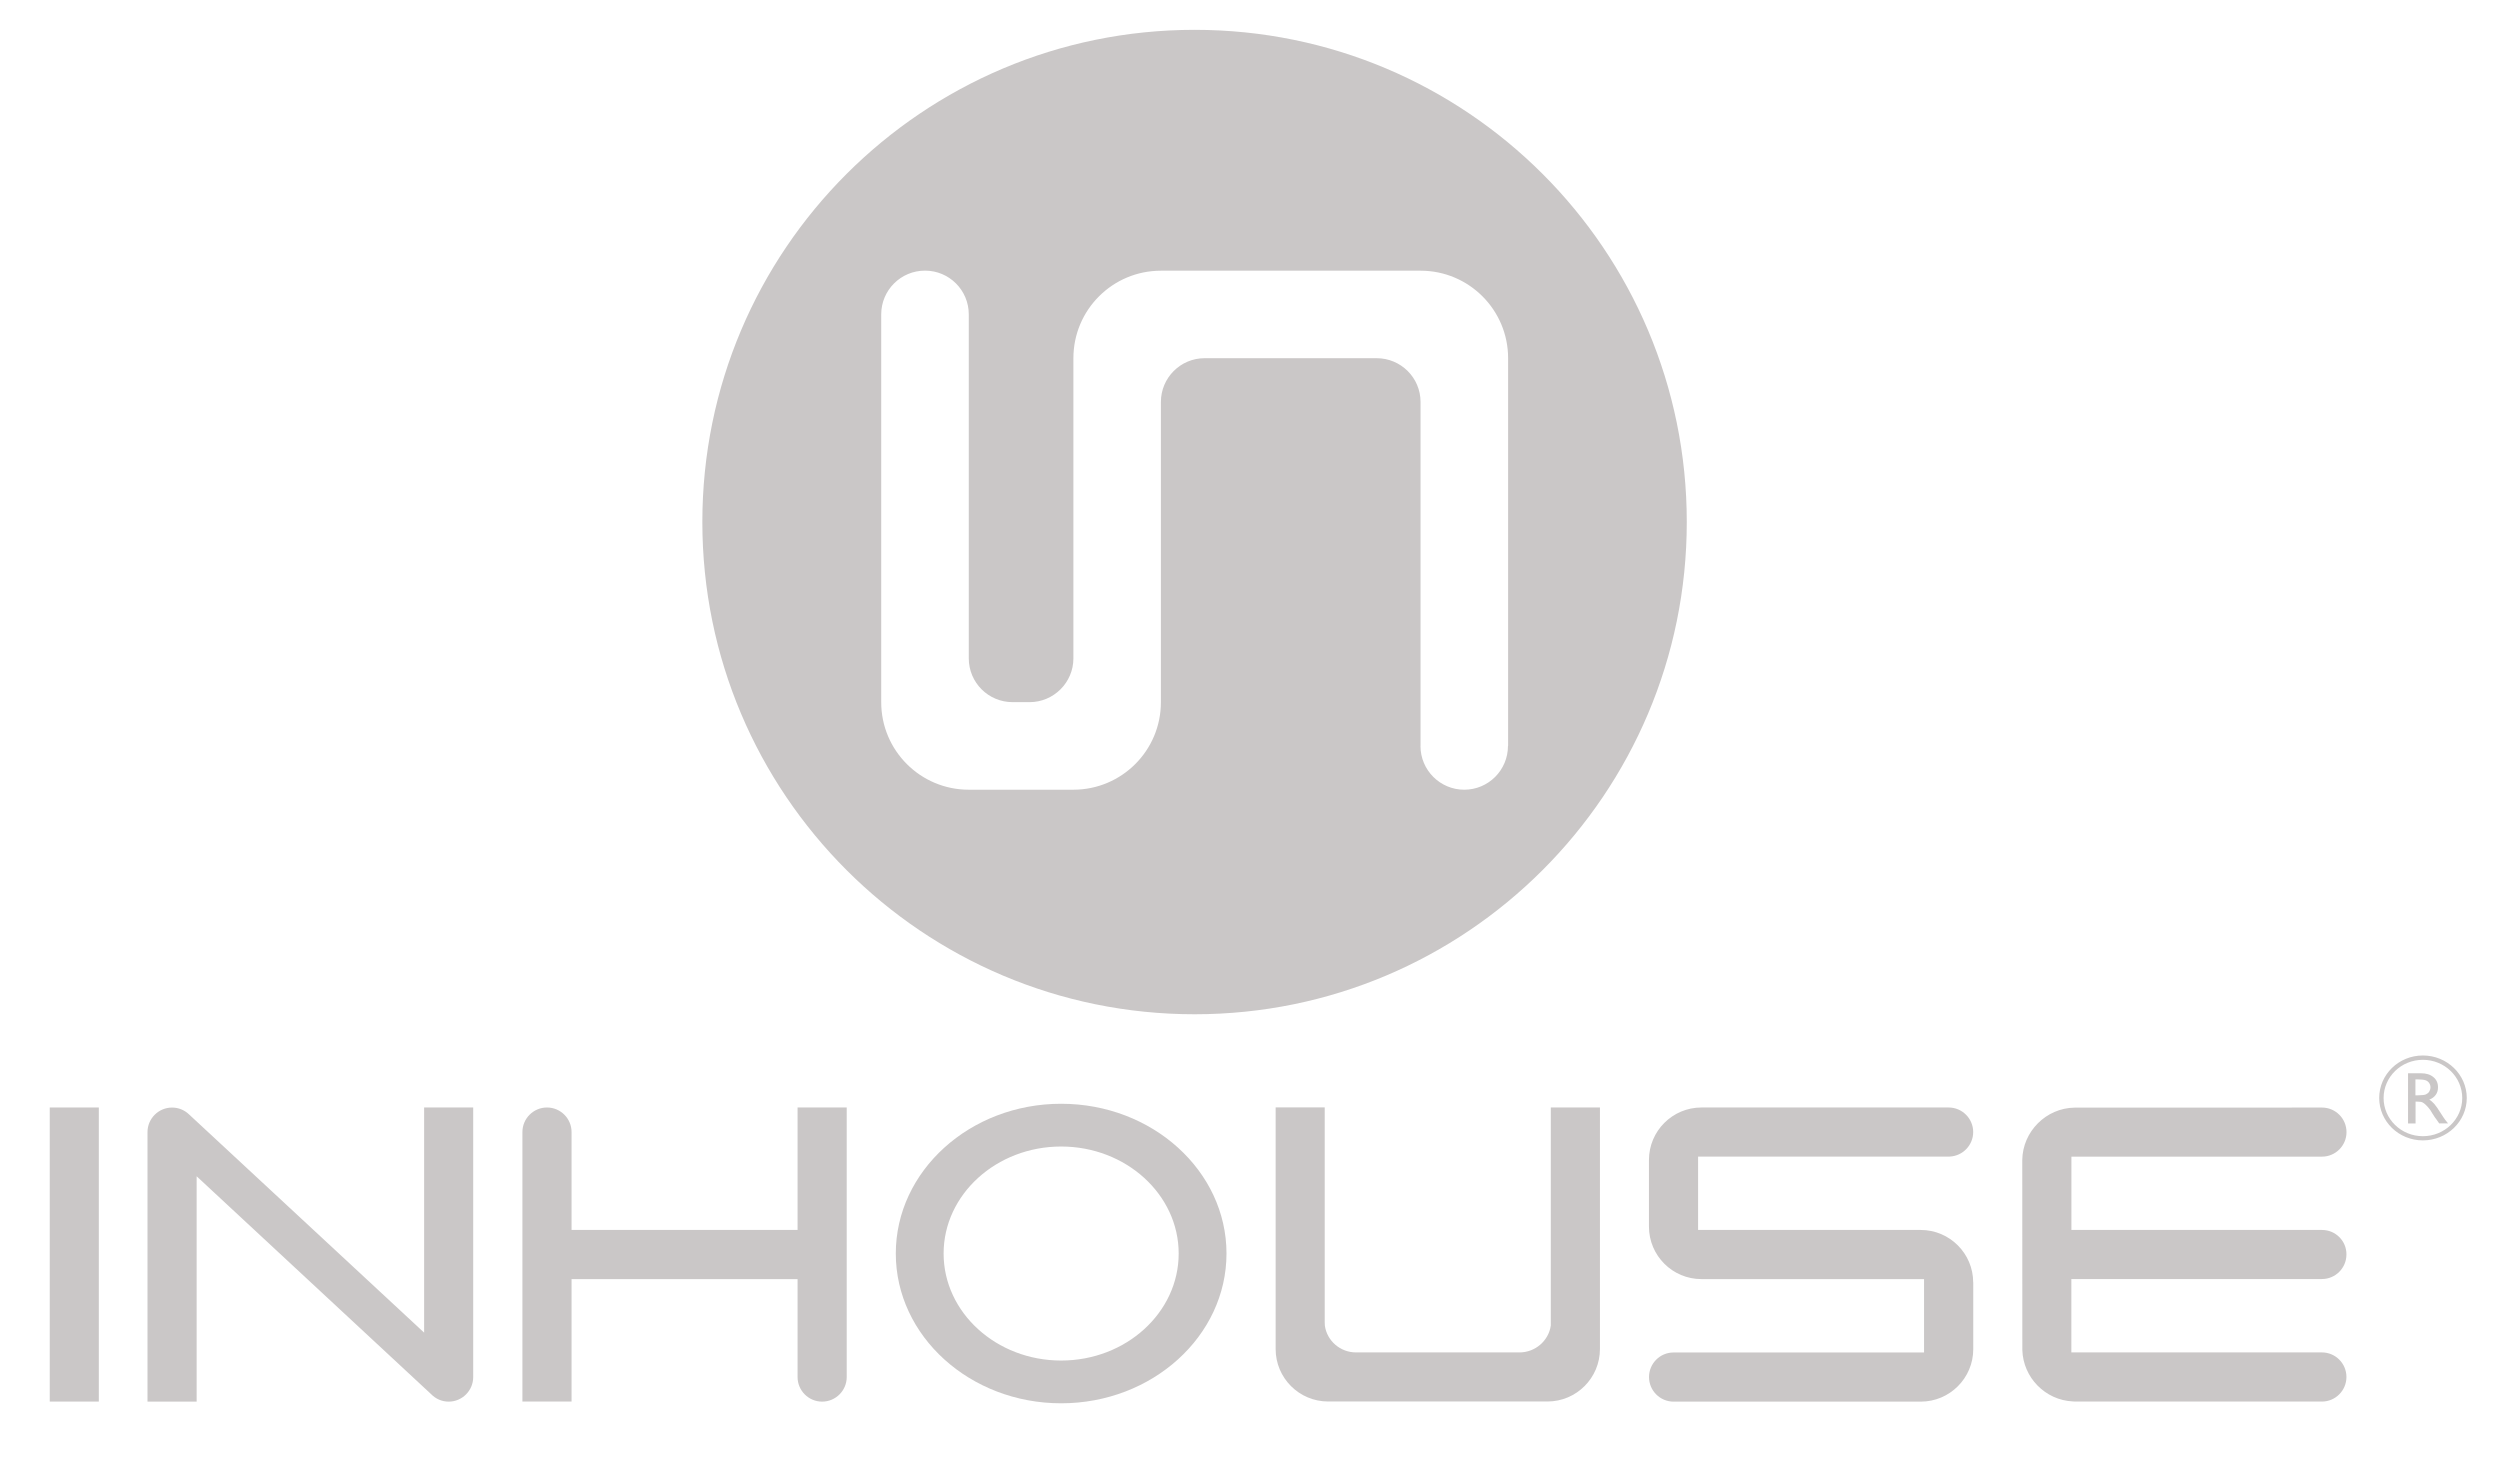
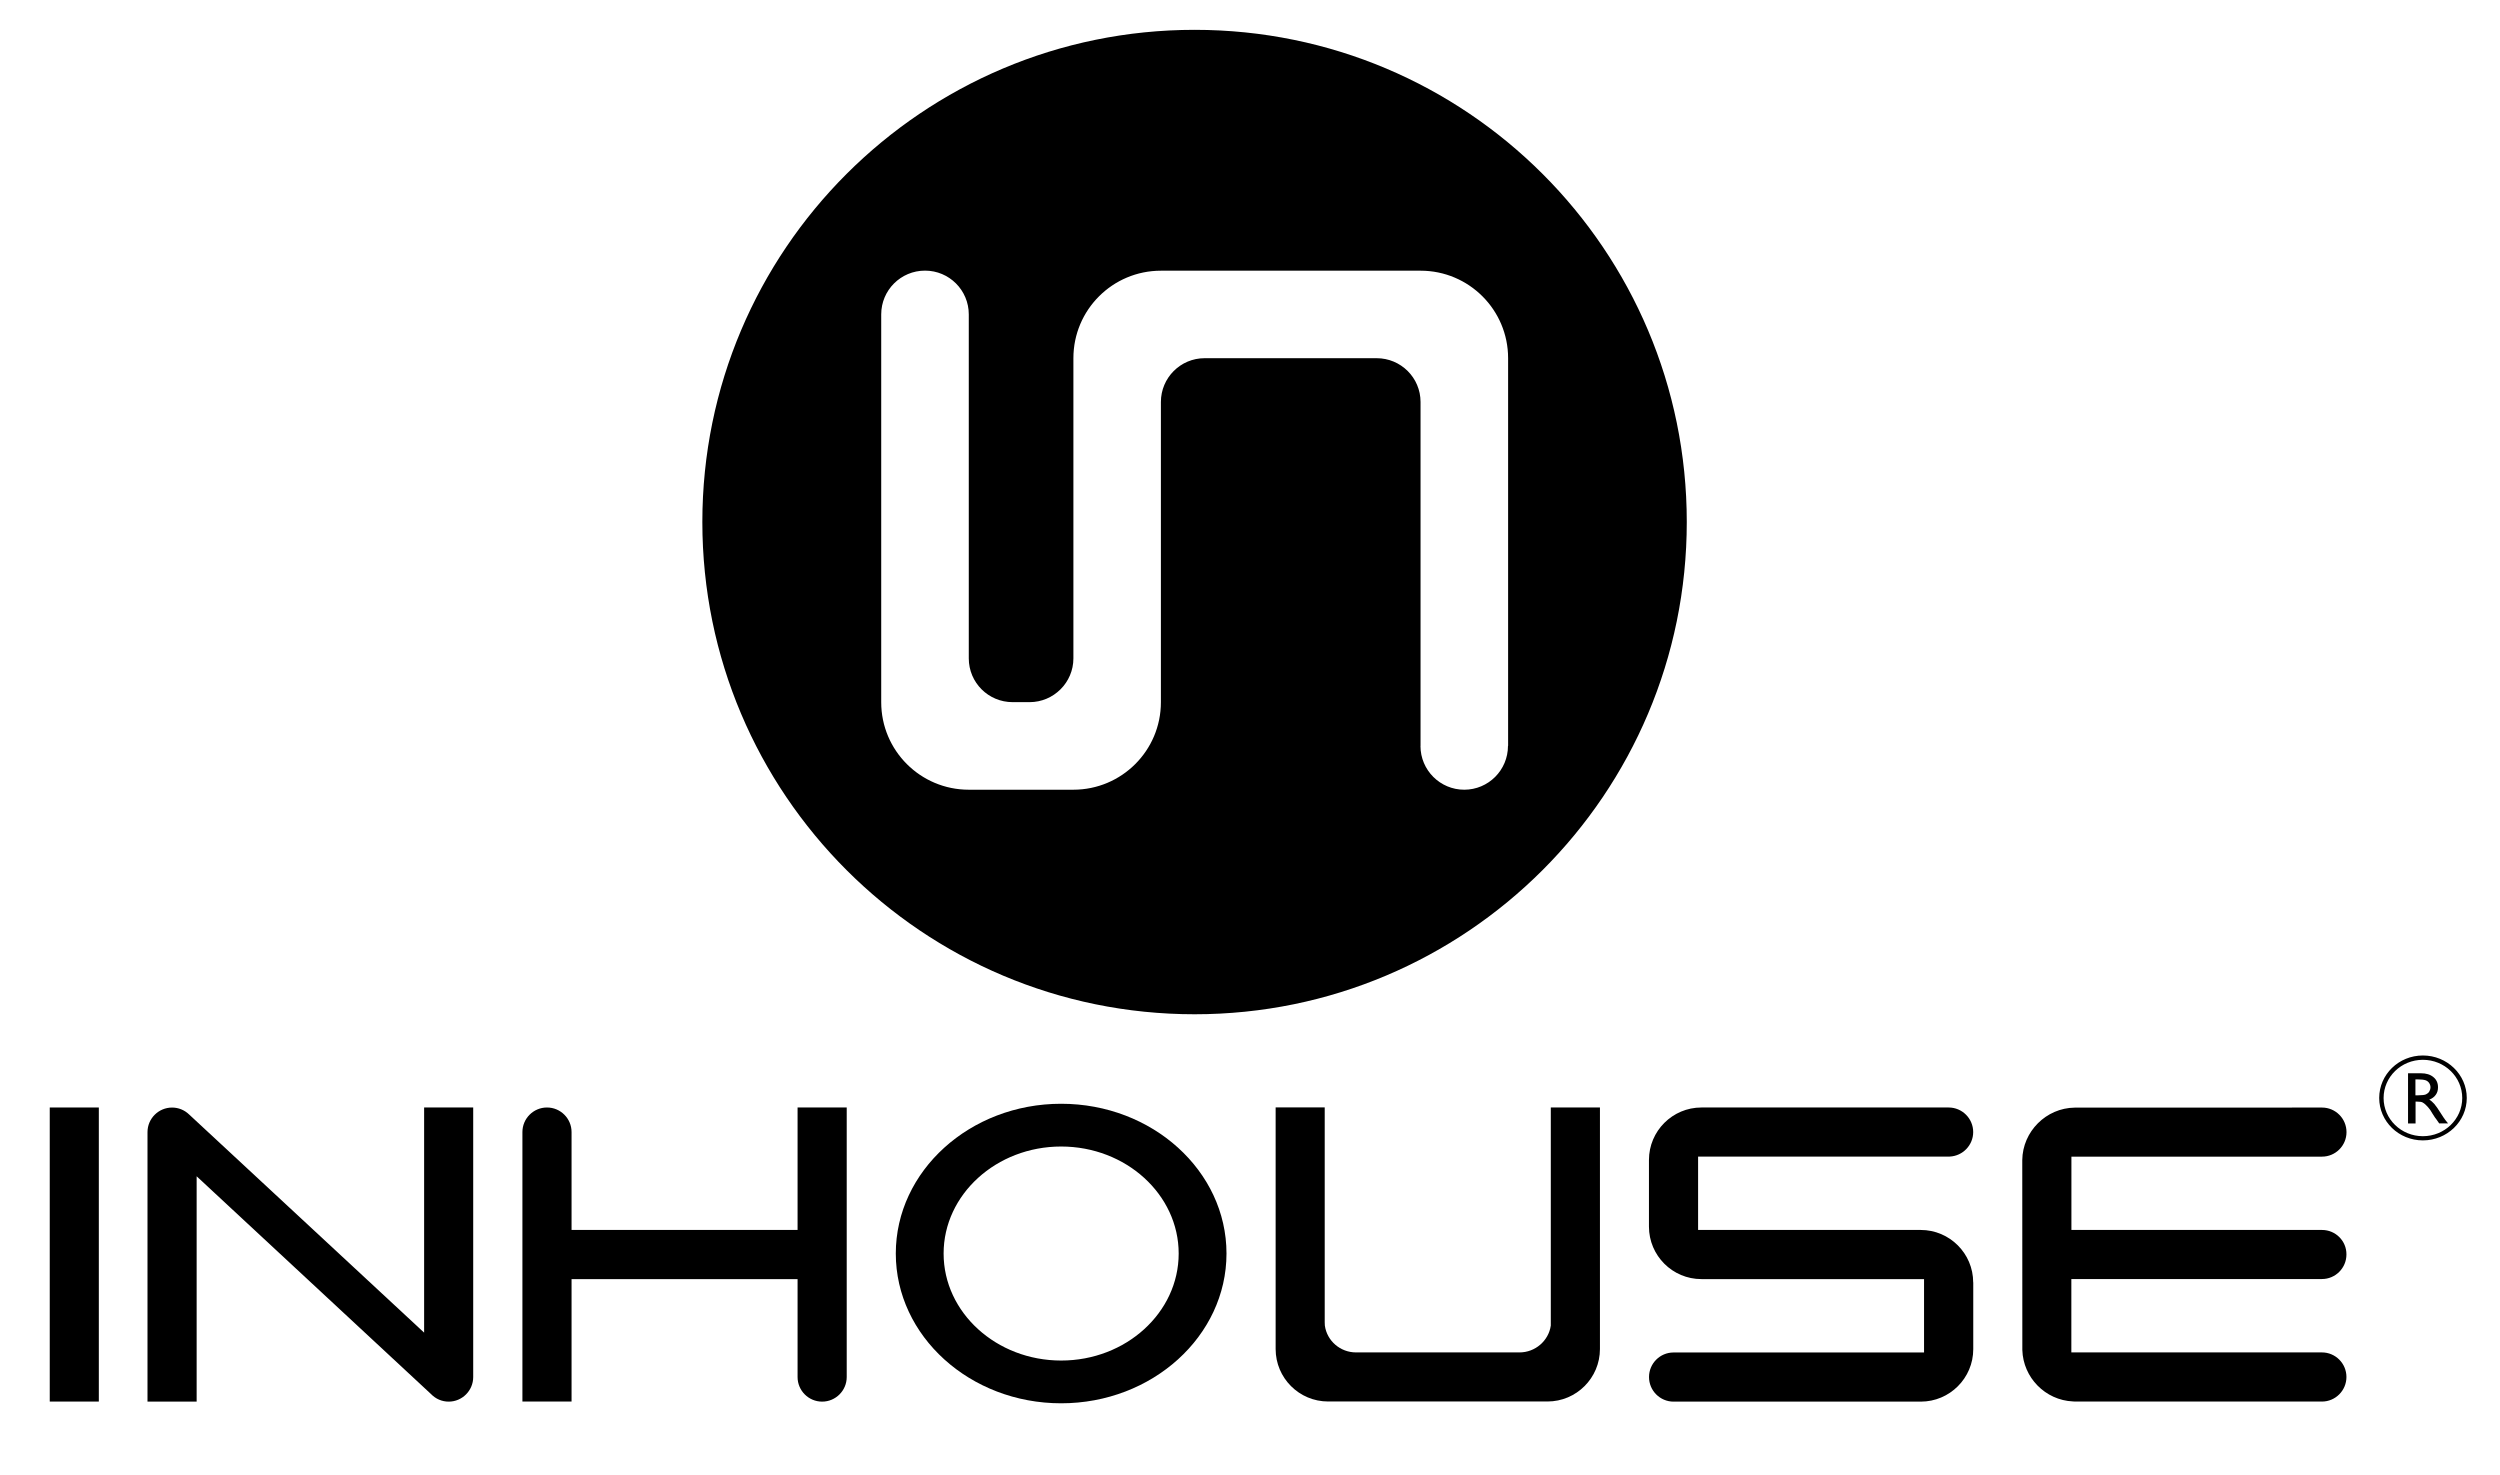
<svg xmlns="http://www.w3.org/2000/svg" xmlns:ns1="http://vectornator.io" height="100%" stroke-miterlimit="10" style="fill-rule:nonzero;clip-rule:evenodd;stroke-linecap:round;stroke-linejoin:round;" version="1.1" viewBox="0 0 375.42 221.46" width="100%" xml:space="preserve">
  <defs />
  <g id="Untitled" ns1:layerName="Untitled">
    <g opacity="1" ns1:layerName="g">
-       <path d="M179.39 4.48C138.57 4.48 105.47 37.56 105.47 78.39C105.47 119.21 138.57 152.31 179.39 152.31C220.2 152.31 253.3 119.21 253.3 78.39C253.3 37.56 220.21 4.48 179.39 4.48ZM226.45 112.01L226.45 112.01C226.45 115.65 223.51 118.59 219.88 118.59C216.26 118.59 213.31 115.65 213.31 112.02L213.32 112.02L213.32 60.36C213.32 56.73 210.37 53.79 206.73 53.79L180.89 53.79C177.27 53.79 174.33 56.74 174.33 60.36L174.33 105.45C174.33 112.71 168.44 118.59 161.18 118.59L145.48 118.59C138.22 118.59 132.33 112.71 132.33 105.45L132.33 47.21C132.33 43.58 135.27 40.64 138.91 40.64C142.54 40.64 145.48 43.58 145.48 47.21L145.48 98.87C145.48 102.5 148.42 105.44 152.06 105.44L154.61 105.44C158.23 105.44 161.19 102.49 161.19 98.87L161.19 53.79C161.19 46.53 167.07 40.65 174.34 40.65L213.32 40.65L213.33 40.65C220.58 40.65 226.47 46.53 226.47 53.79L226.47 112.01L226.45 112.01Z" fill="#cac7c7" fill-rule="nonzero" opacity="1" stroke="none" ns1:layerName="path" />
+       <path d="M179.39 4.48C138.57 4.48 105.47 37.56 105.47 78.39C105.47 119.21 138.57 152.31 179.39 152.31C220.2 152.31 253.3 119.21 253.3 78.39C253.3 37.56 220.21 4.48 179.39 4.48ZM226.45 112.01L226.45 112.01C226.45 115.65 223.51 118.59 219.88 118.59C216.26 118.59 213.31 115.65 213.31 112.02L213.32 112.02L213.32 60.36C213.32 56.73 210.37 53.79 206.73 53.79L180.89 53.79C177.27 53.79 174.33 56.74 174.33 60.36L174.33 105.45C174.33 112.71 168.44 118.59 161.18 118.59L145.48 118.59C138.22 118.59 132.33 112.71 132.33 105.45L132.33 47.21C132.33 43.58 135.27 40.64 138.91 40.64C142.54 40.64 145.48 43.58 145.48 47.21L145.48 98.87C145.48 102.5 148.42 105.44 152.06 105.44L154.61 105.44C158.23 105.44 161.19 102.49 161.19 98.87L161.19 53.79C161.19 46.53 167.07 40.65 174.34 40.65L213.32 40.65L213.33 40.65C220.58 40.65 226.47 46.53 226.47 53.79L226.47 112.01L226.45 112.01Z" fill="#000000" fill-rule="nonzero" opacity="1" stroke="none" ns1:layerName="path" />
      <g opacity="1" ns1:layerName="g">
        <g opacity="1" ns1:layerName="g">
-           <path d="M7.47 166.31L14.84 166.31L14.84 166.31L14.84 210.47L14.84 210.47L7.47 210.47L7.47 210.47L7.47 166.31L7.47 166.31Z" fill="#cac7c7" fill-rule="nonzero" opacity="1" stroke="none" ns1:layerName="rect" />
-           <path d="M159.35 165.75C145.66 165.75 134.52 175.84 134.52 188.24C134.52 200.64 145.66 210.73 159.35 210.73C173.04 210.73 184.18 200.64 184.18 188.24C184.18 175.84 173.05 165.75 159.35 165.75ZM159.35 204.31C149.62 204.31 141.7 197.1 141.7 188.24C141.7 179.38 149.62 172.17 159.35 172.17C169.08 172.17 177 179.38 177 188.24C177 197.1 169.09 204.31 159.35 204.31Z" fill="#cac7c7" fill-rule="nonzero" opacity="1" stroke="none" ns1:layerName="path" />
-           <path d="M71.06 166.31L63.69 166.31L63.69 200.12L28.39 167.35C27.69 166.68 26.79 166.32 25.84 166.32C23.81 166.32 22.15 167.97 22.15 170.01L22.15 210.48L29.53 210.48L29.53 176.64L64.7 209.32C65.43 210.08 66.37 210.48 67.38 210.48C69.41 210.48 71.06 208.82 71.06 206.79C71.06 206.79 71.06 166.31 71.06 166.31Z" fill="#cac7c7" fill-rule="nonzero" opacity="1" stroke="none" ns1:layerName="path" />
-           <path d="M127.14 166.31L119.77 166.31L119.77 184.7L85.83 184.7L85.83 170C85.83 167.97 84.18 166.31 82.14 166.31C80.11 166.31 78.45 167.96 78.45 170L78.45 210.47L85.83 210.47L85.83 192.08L119.77 192.08L119.77 206.79C119.77 208.82 121.42 210.48 123.46 210.48C125.49 210.48 127.15 208.82 127.15 206.79L127.15 166.31L127.14 166.31Z" fill="#cac7c7" fill-rule="nonzero" opacity="1" stroke="none" ns1:layerName="path" />
-           <path d="M348.69 184.7L311.06 184.7L311.06 173.69L348.69 173.69C350.72 173.69 352.37 172.04 352.37 170.01C352.37 167.97 350.72 166.32 348.69 166.32L311.56 166.33C307.27 166.38 303.73 169.91 303.68 174.21L303.68 174.58L303.69 202.73C303.81 206.87 307.14 210.26 311.28 210.45L311.65 210.47L348.68 210.47C350.71 210.47 352.36 208.81 352.36 206.78C352.36 204.74 350.71 203.09 348.68 203.09L311.05 203.09L311.05 192.07L348.68 192.07C350.71 192.07 352.36 190.42 352.36 188.38C352.38 186.35 350.73 184.7 348.69 184.7Z" fill="#cac7c7" fill-rule="nonzero" opacity="1" stroke="none" ns1:layerName="path" />
-           <path d="M240.25 166.31L232.88 166.31L232.88 199.06L232.88 199.06C232.55 201.35 230.54 203.09 228.18 203.09L203.63 203.09C201.27 203.09 199.27 201.36 198.95 199.06L198.95 199.06L198.93 198.55L198.93 166.3L191.56 166.3L191.56 202.58C191.56 206.93 195.09 210.46 199.44 210.46L232.38 210.46C236.72 210.46 240.26 206.93 240.26 202.58L240.26 166.31L240.25 166.31Z" fill="#cac7c7" fill-rule="nonzero" opacity="1" stroke="none" ns1:layerName="path" />
-           <path d="M296.31 192.58C296.31 188.24 292.78 184.7 288.43 184.7L255 184.7L255 173.68L292.79 173.68C294.74 173.59 296.31 171.97 296.31 170C296.31 167.97 294.66 166.31 292.62 166.31L255.5 166.31C251.16 166.31 247.62 169.84 247.62 174.19L247.62 184.2C247.62 188.55 251.15 192.08 255.5 192.08L288.93 192.08L288.93 203.1L251.31 203.1C249.28 203.1 247.63 204.75 247.63 206.79C247.63 208.83 249.29 210.48 251.31 210.48L288.44 210.48C292.78 210.48 296.32 206.95 296.32 202.6L296.32 192.58L296.31 192.58Z" fill="#cac7c7" fill-rule="nonzero" opacity="1" stroke="none" ns1:layerName="path" />
+           <path d="M7.47 166.31L14.84 166.31L14.84 166.31L14.84 210.47L14.84 210.47L7.47 210.47L7.47 210.47L7.47 166.31L7.47 166.31Z" fill="#000000" fill-rule="nonzero" opacity="1" stroke="none" ns1:layerName="rect" />
+           <path d="M159.35 165.75C145.66 165.75 134.52 175.84 134.52 188.24C134.52 200.64 145.66 210.73 159.35 210.73C173.04 210.73 184.18 200.64 184.18 188.24C184.18 175.84 173.05 165.75 159.35 165.75ZM159.35 204.31C149.62 204.31 141.7 197.1 141.7 188.24C141.7 179.38 149.62 172.17 159.35 172.17C169.08 172.17 177 179.38 177 188.24C177 197.1 169.09 204.31 159.35 204.31Z" fill="#000000" fill-rule="nonzero" opacity="1" stroke="none" ns1:layerName="path" />
+           <path d="M71.06 166.31L63.69 166.31L63.69 200.12L28.39 167.35C27.69 166.68 26.79 166.32 25.84 166.32C23.81 166.32 22.15 167.97 22.15 170.01L22.15 210.48L29.53 210.48L29.53 176.64L64.7 209.32C65.43 210.08 66.37 210.48 67.38 210.48C69.41 210.48 71.06 208.82 71.06 206.79L71.06 166.31Z" fill="#000000" fill-rule="nonzero" opacity="1" stroke="none" ns1:layerName="path" />
+           <path d="M127.14 166.31L119.77 166.31L119.77 184.7L85.83 184.7L85.83 170C85.83 167.97 84.18 166.31 82.14 166.31C80.11 166.31 78.45 167.96 78.45 170L78.45 210.47L85.83 210.47L85.83 192.08L119.77 192.08L119.77 206.79C119.77 208.82 121.42 210.48 123.46 210.48C125.49 210.48 127.15 208.82 127.15 206.79L127.15 166.31L127.14 166.31Z" fill="#000000" fill-rule="nonzero" opacity="1" stroke="none" ns1:layerName="path" />
+           <path d="M348.69 184.7L311.06 184.7L311.06 173.69L348.69 173.69C350.72 173.69 352.37 172.04 352.37 170.01C352.37 167.97 350.72 166.32 348.69 166.32L311.56 166.33C307.27 166.38 303.73 169.91 303.68 174.21L303.68 174.58L303.69 202.73C303.81 206.87 307.14 210.26 311.28 210.45L311.65 210.47L348.68 210.47C350.71 210.47 352.36 208.81 352.36 206.78C352.36 204.74 350.71 203.09 348.68 203.09L311.05 203.09L311.05 192.07L348.68 192.07C350.71 192.07 352.36 190.42 352.36 188.38C352.38 186.35 350.73 184.7 348.69 184.7Z" fill="#000000" fill-rule="nonzero" opacity="1" stroke="none" ns1:layerName="path" />
+           <path d="M240.25 166.31L232.88 166.31L232.88 199.06L232.88 199.06C232.55 201.35 230.54 203.09 228.18 203.09L203.63 203.09C201.27 203.09 199.27 201.36 198.95 199.06L198.95 199.06L198.93 198.55L198.93 166.3L191.56 166.3L191.56 202.58C191.56 206.93 195.09 210.46 199.44 210.46L232.38 210.46C236.72 210.46 240.26 206.93 240.26 202.58L240.26 166.31L240.25 166.31Z" fill="#000000" fill-rule="nonzero" opacity="1" stroke="none" ns1:layerName="path" />
+           <path d="M296.31 192.58C296.31 188.24 292.78 184.7 288.43 184.7L255 184.7L255 173.68L292.79 173.68C294.74 173.59 296.31 171.97 296.31 170C296.31 167.97 294.66 166.31 292.62 166.31L255.5 166.31C251.16 166.31 247.62 169.84 247.62 174.19L247.62 184.2C247.62 188.55 251.15 192.08 255.5 192.08L288.93 192.08L288.93 203.1L251.31 203.1C249.28 203.1 247.63 204.75 247.63 206.79C247.63 208.83 249.29 210.48 251.31 210.48L288.44 210.48C292.78 210.48 296.32 206.95 296.32 202.6L296.32 192.58L296.31 192.58Z" fill="#000000" fill-rule="nonzero" opacity="1" stroke="none" ns1:layerName="path" />
        </g>
        <g opacity="1" ns1:layerName="g">
-           <path d="M361.61 168.71L361.61 161.17L363.54 161.17C364.34 161.17 364.96 161.36 365.42 161.75C365.88 162.12 366.11 162.64 366.11 163.27C366.11 163.72 366.01 164.08 365.77 164.41C365.55 164.73 365.22 164.97 364.8 165.13C365.06 165.28 365.3 165.5 365.55 165.77C365.78 166.04 366.12 166.52 366.54 167.19C366.81 167.62 367.03 167.95 367.19 168.16L367.62 168.7L366.29 168.7L365.95 168.21C365.95 168.2 365.91 168.15 365.88 168.11L365.66 167.82L365.31 167.28L364.95 166.69C364.73 166.38 364.5 166.13 364.31 165.95C364.13 165.76 363.94 165.63 363.79 165.55C363.64 165.47 363.39 165.43 363.02 165.43L362.74 165.43L362.74 168.71C362.74 168.71 361.61 168.71 361.61 168.71ZM363.05 162.09L362.72 162.09L362.72 164.48L363.15 164.48C363.71 164.48 364.09 164.43 364.3 164.34C364.5 164.24 364.69 164.11 364.8 163.91C364.91 163.73 364.98 163.51 364.98 163.27C364.98 163.04 364.91 162.83 364.78 162.63C364.65 162.44 364.47 162.3 364.24 162.22C363.98 162.14 363.59 162.09 363.05 162.09Z" fill="#cac7c7" fill-rule="nonzero" opacity="1" stroke="none" ns1:layerName="path" />
-           <path d="M363.84 158.5C360.21 158.5 357.28 161.36 357.28 164.88C357.28 168.4 360.21 171.25 363.84 171.25C367.47 171.25 370.43 168.4 370.43 164.88C370.43 161.36 367.47 158.5 363.84 158.5ZM363.84 170.62C360.58 170.62 357.94 168.05 357.94 164.89C357.94 161.72 360.58 159.15 363.84 159.15C367.1 159.15 369.75 161.72 369.75 164.89C369.75 168.05 367.1 170.62 363.84 170.62Z" fill="#cac7c7" fill-rule="nonzero" opacity="1" stroke="none" ns1:layerName="path" />
+           <path d="M361.61 168.71L361.61 161.17L363.54 161.17C364.34 161.17 364.96 161.36 365.42 161.75C365.88 162.12 366.11 162.64 366.11 163.27C366.11 163.72 366.01 164.08 365.77 164.41C365.55 164.73 365.22 164.97 364.8 165.13C365.06 165.28 365.3 165.5 365.55 165.77C365.78 166.04 366.12 166.52 366.54 167.19C366.81 167.62 367.03 167.95 367.19 168.16L367.62 168.7L366.29 168.7L365.95 168.21C365.95 168.2 365.91 168.15 365.88 168.11L365.66 167.82L365.31 167.28L364.95 166.69C364.73 166.38 364.5 166.13 364.31 165.95C364.13 165.76 363.94 165.63 363.79 165.55C363.64 165.47 363.39 165.43 363.02 165.43L362.74 165.43L362.74 168.71L361.61 168.71ZM363.05 162.09L362.72 162.09L362.72 164.48L363.15 164.48C363.71 164.48 364.09 164.43 364.3 164.34C364.5 164.24 364.69 164.11 364.8 163.91C364.91 163.73 364.98 163.51 364.98 163.27C364.98 163.04 364.91 162.83 364.78 162.63C364.65 162.44 364.47 162.3 364.24 162.22C363.98 162.14 363.59 162.09 363.05 162.09Z" fill="#000000" fill-rule="nonzero" opacity="1" stroke="none" ns1:layerName="path" />
+           <path d="M363.84 158.5C360.21 158.5 357.28 161.36 357.28 164.88C357.28 168.4 360.21 171.25 363.84 171.25C367.47 171.25 370.43 168.4 370.43 164.88C370.43 161.36 367.47 158.5 363.84 158.5ZM363.84 170.62C360.58 170.62 357.94 168.05 357.94 164.89C357.94 161.72 360.58 159.15 363.84 159.15C367.1 159.15 369.75 161.72 369.75 164.89C369.75 168.05 367.1 170.62 363.84 170.62Z" fill="#000000" fill-rule="nonzero" opacity="1" stroke="none" ns1:layerName="path" />
        </g>
      </g>
    </g>
  </g>
</svg>
